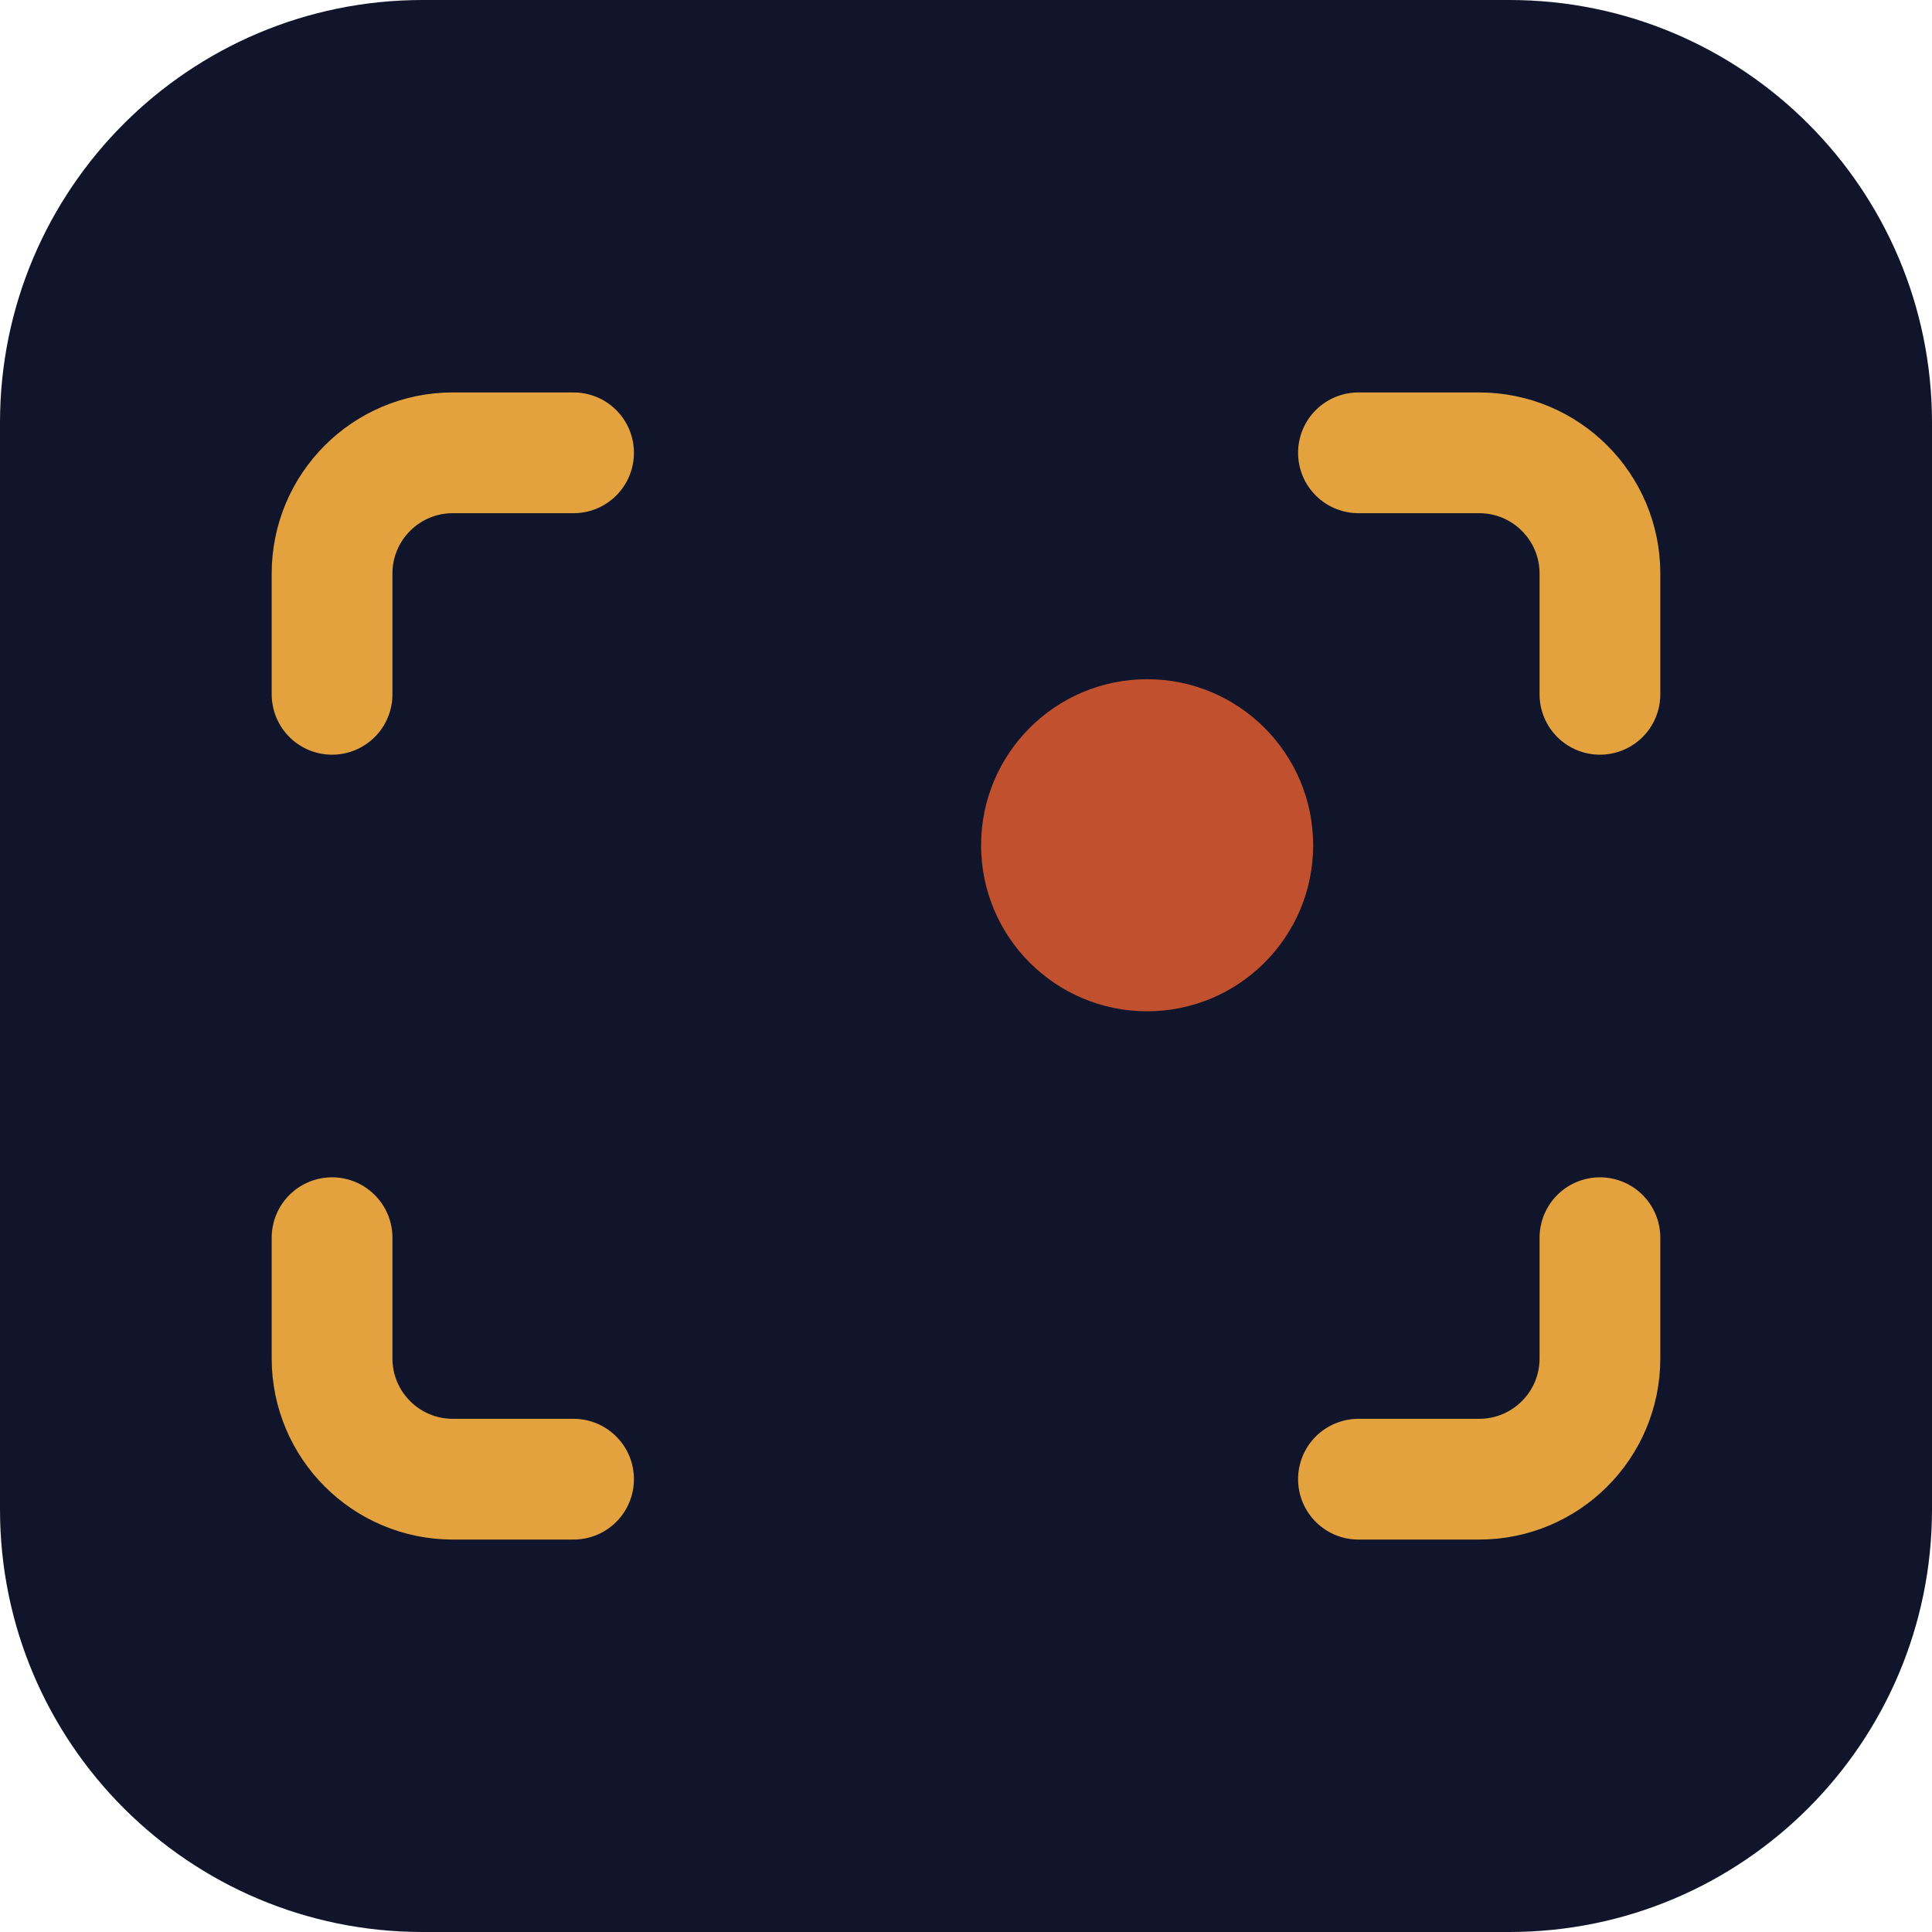
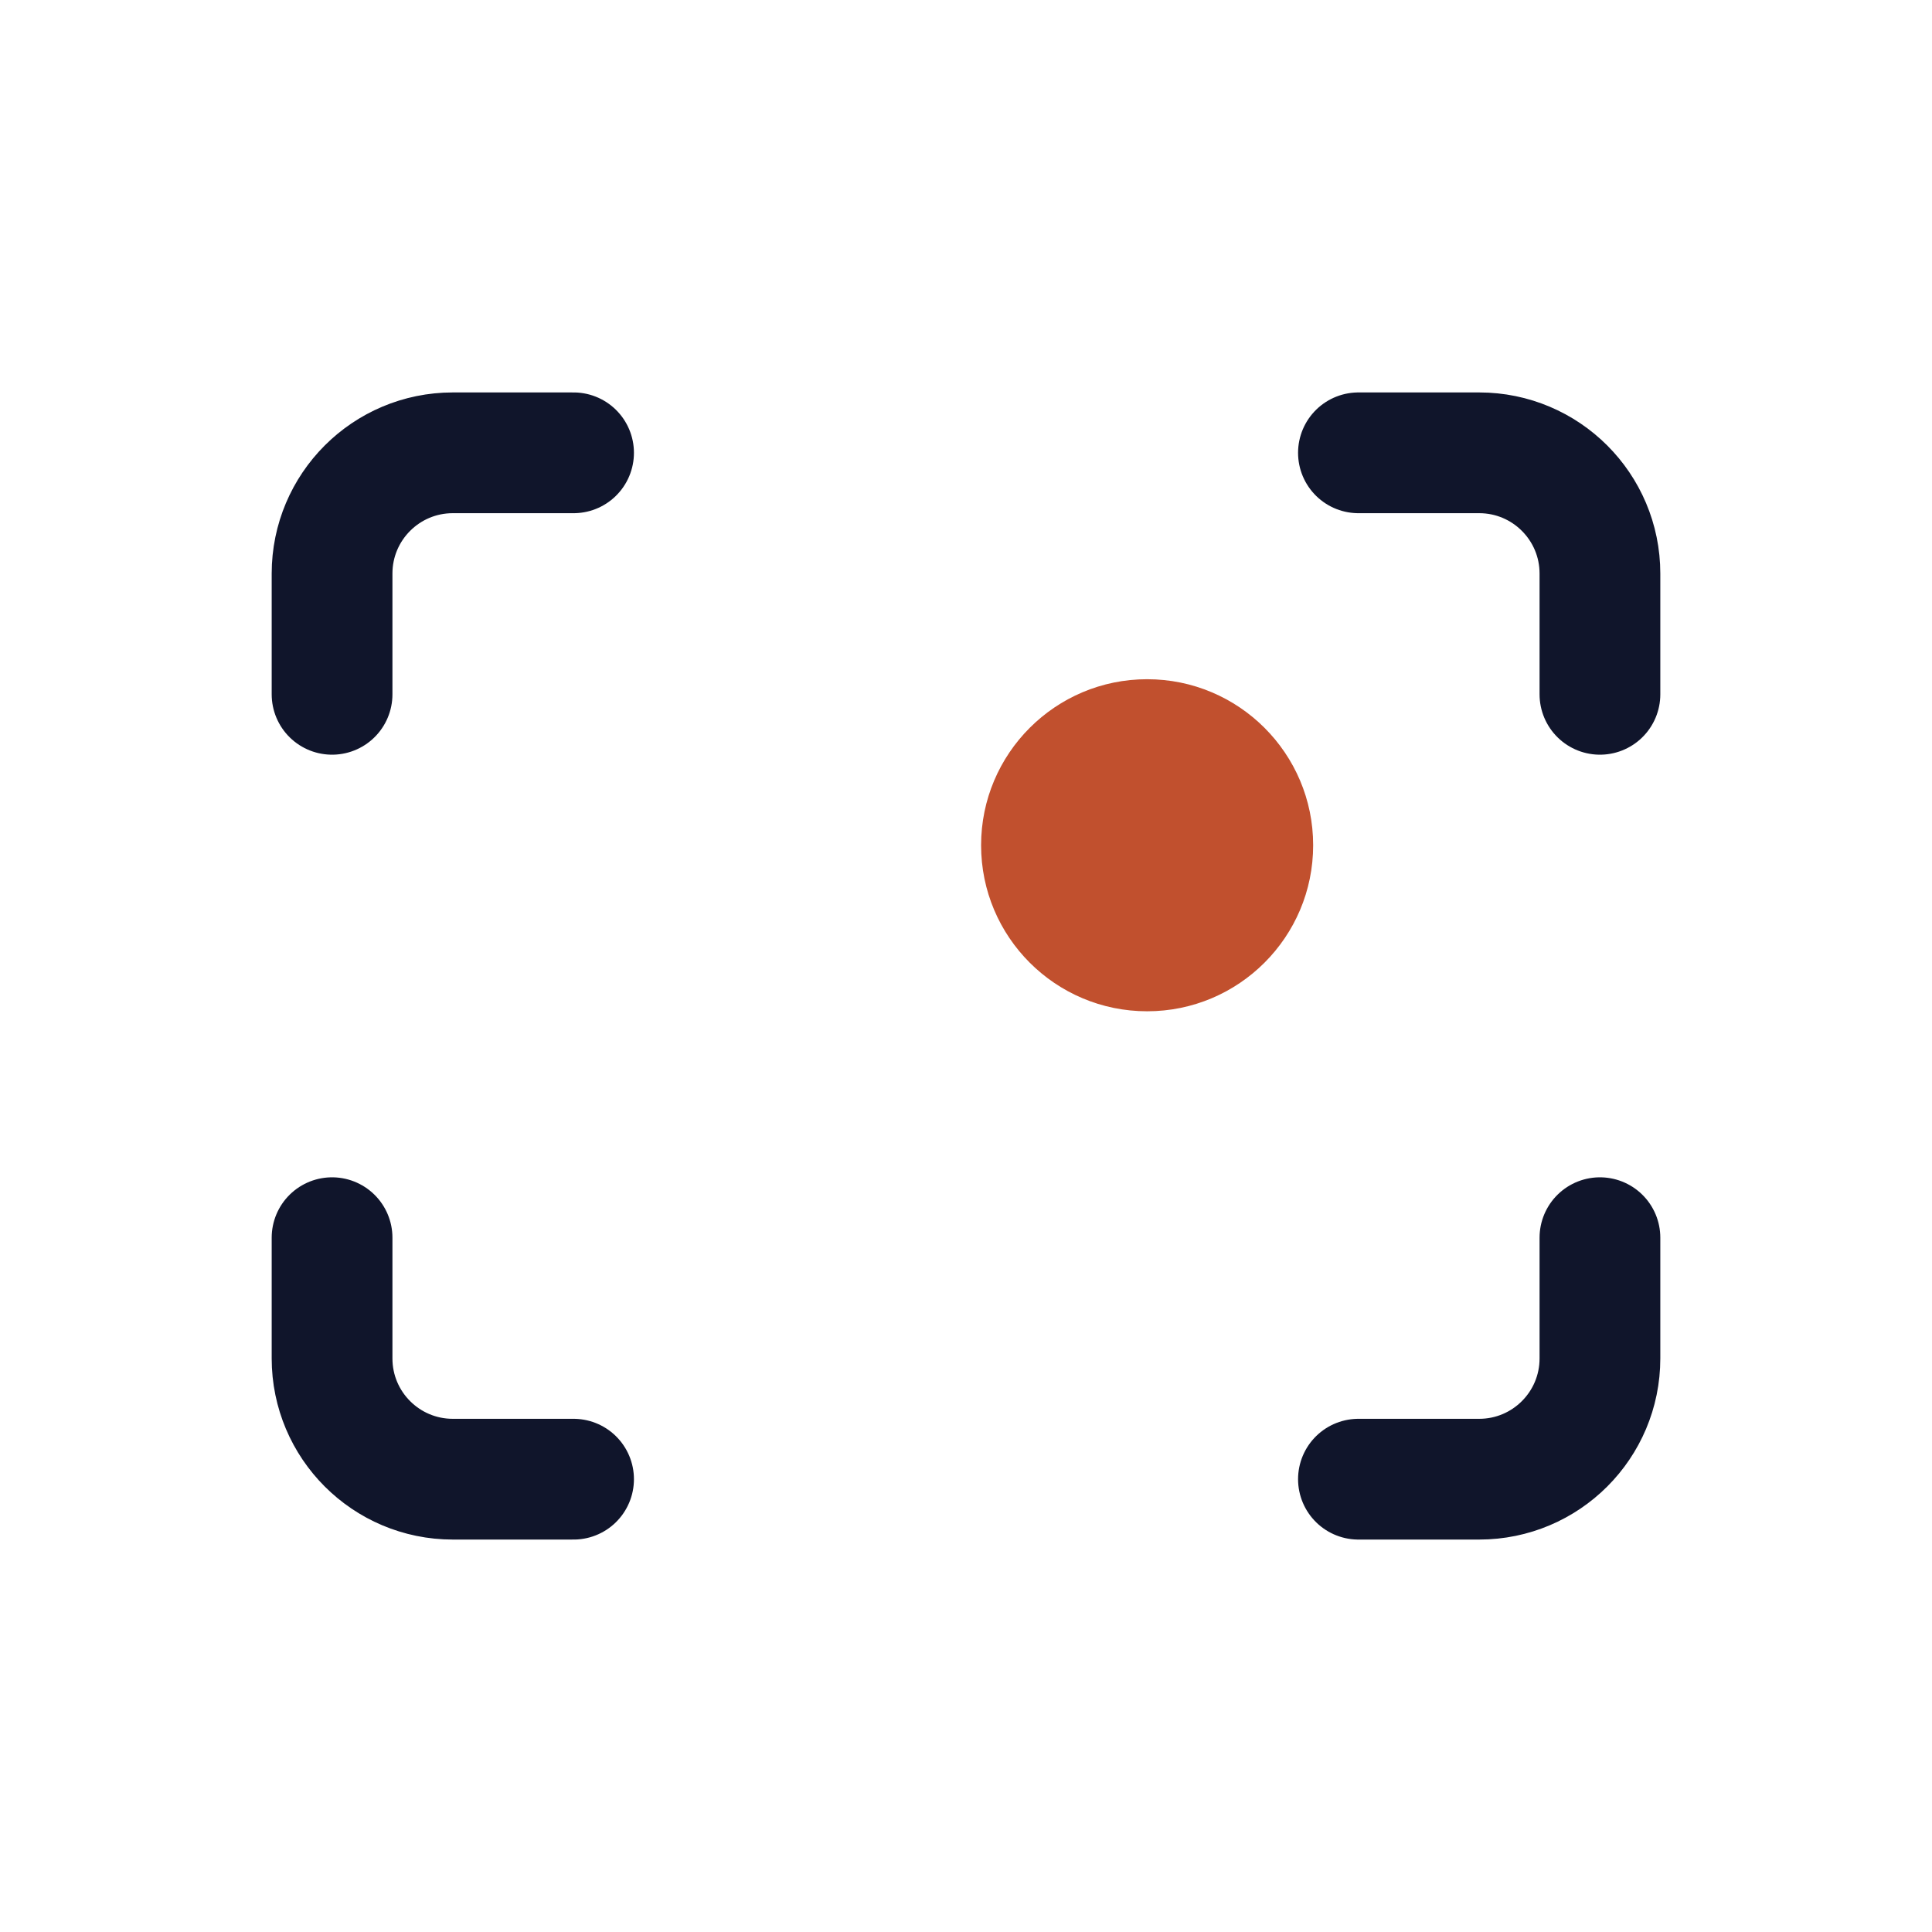
<svg xmlns="http://www.w3.org/2000/svg" viewBox="0 0 32 32" fill="none">
-   <rect width="32" height="32" rx="7" fill="#10152b" />
-   <path d="M9.5 7.5H7.5a2 2 0 0 0-2 2v2" stroke="#e3a23d" stroke-width="2" stroke-linecap="round" />
-   <path d="M22.5 7.5h2a2 2 0 0 1 2 2v2" stroke="#e3a23d" stroke-width="2" stroke-linecap="round" />
-   <path d="M9.5 24.5H7.5a2 2 0 0 1-2-2v-2" stroke="#e3a23d" stroke-width="2" stroke-linecap="round" />
-   <path d="M22.5 24.5h2a2 2 0 0 0 2-2v-2" stroke="#e3a23d" stroke-width="2" stroke-linecap="round" />
+   <style>
+     .stroke { stroke: #10152b; }
+     @media (prefers-color-scheme: dark) {
+       .stroke { stroke: #ede6d6; }
+     }
+   </style>
+   <path class="stroke" d="M9.5 7.5H7.5a2 2 0 0 0-2 2v2" stroke-width="2" stroke-linecap="round" />
+   <path class="stroke" d="M22.5 7.5h2a2 2 0 0 1 2 2v2" stroke-width="2" stroke-linecap="round" />
+   <path class="stroke" d="M9.5 24.5H7.5a2 2 0 0 1-2-2v-2" stroke-width="2" stroke-linecap="round" />
+   <path class="stroke" d="M22.5 24.5h2a2 2 0 0 0 2-2v-2" stroke-width="2" stroke-linecap="round" />
  <circle cx="19" cy="14" r="2.75" fill="#c1502e" />
</svg>
